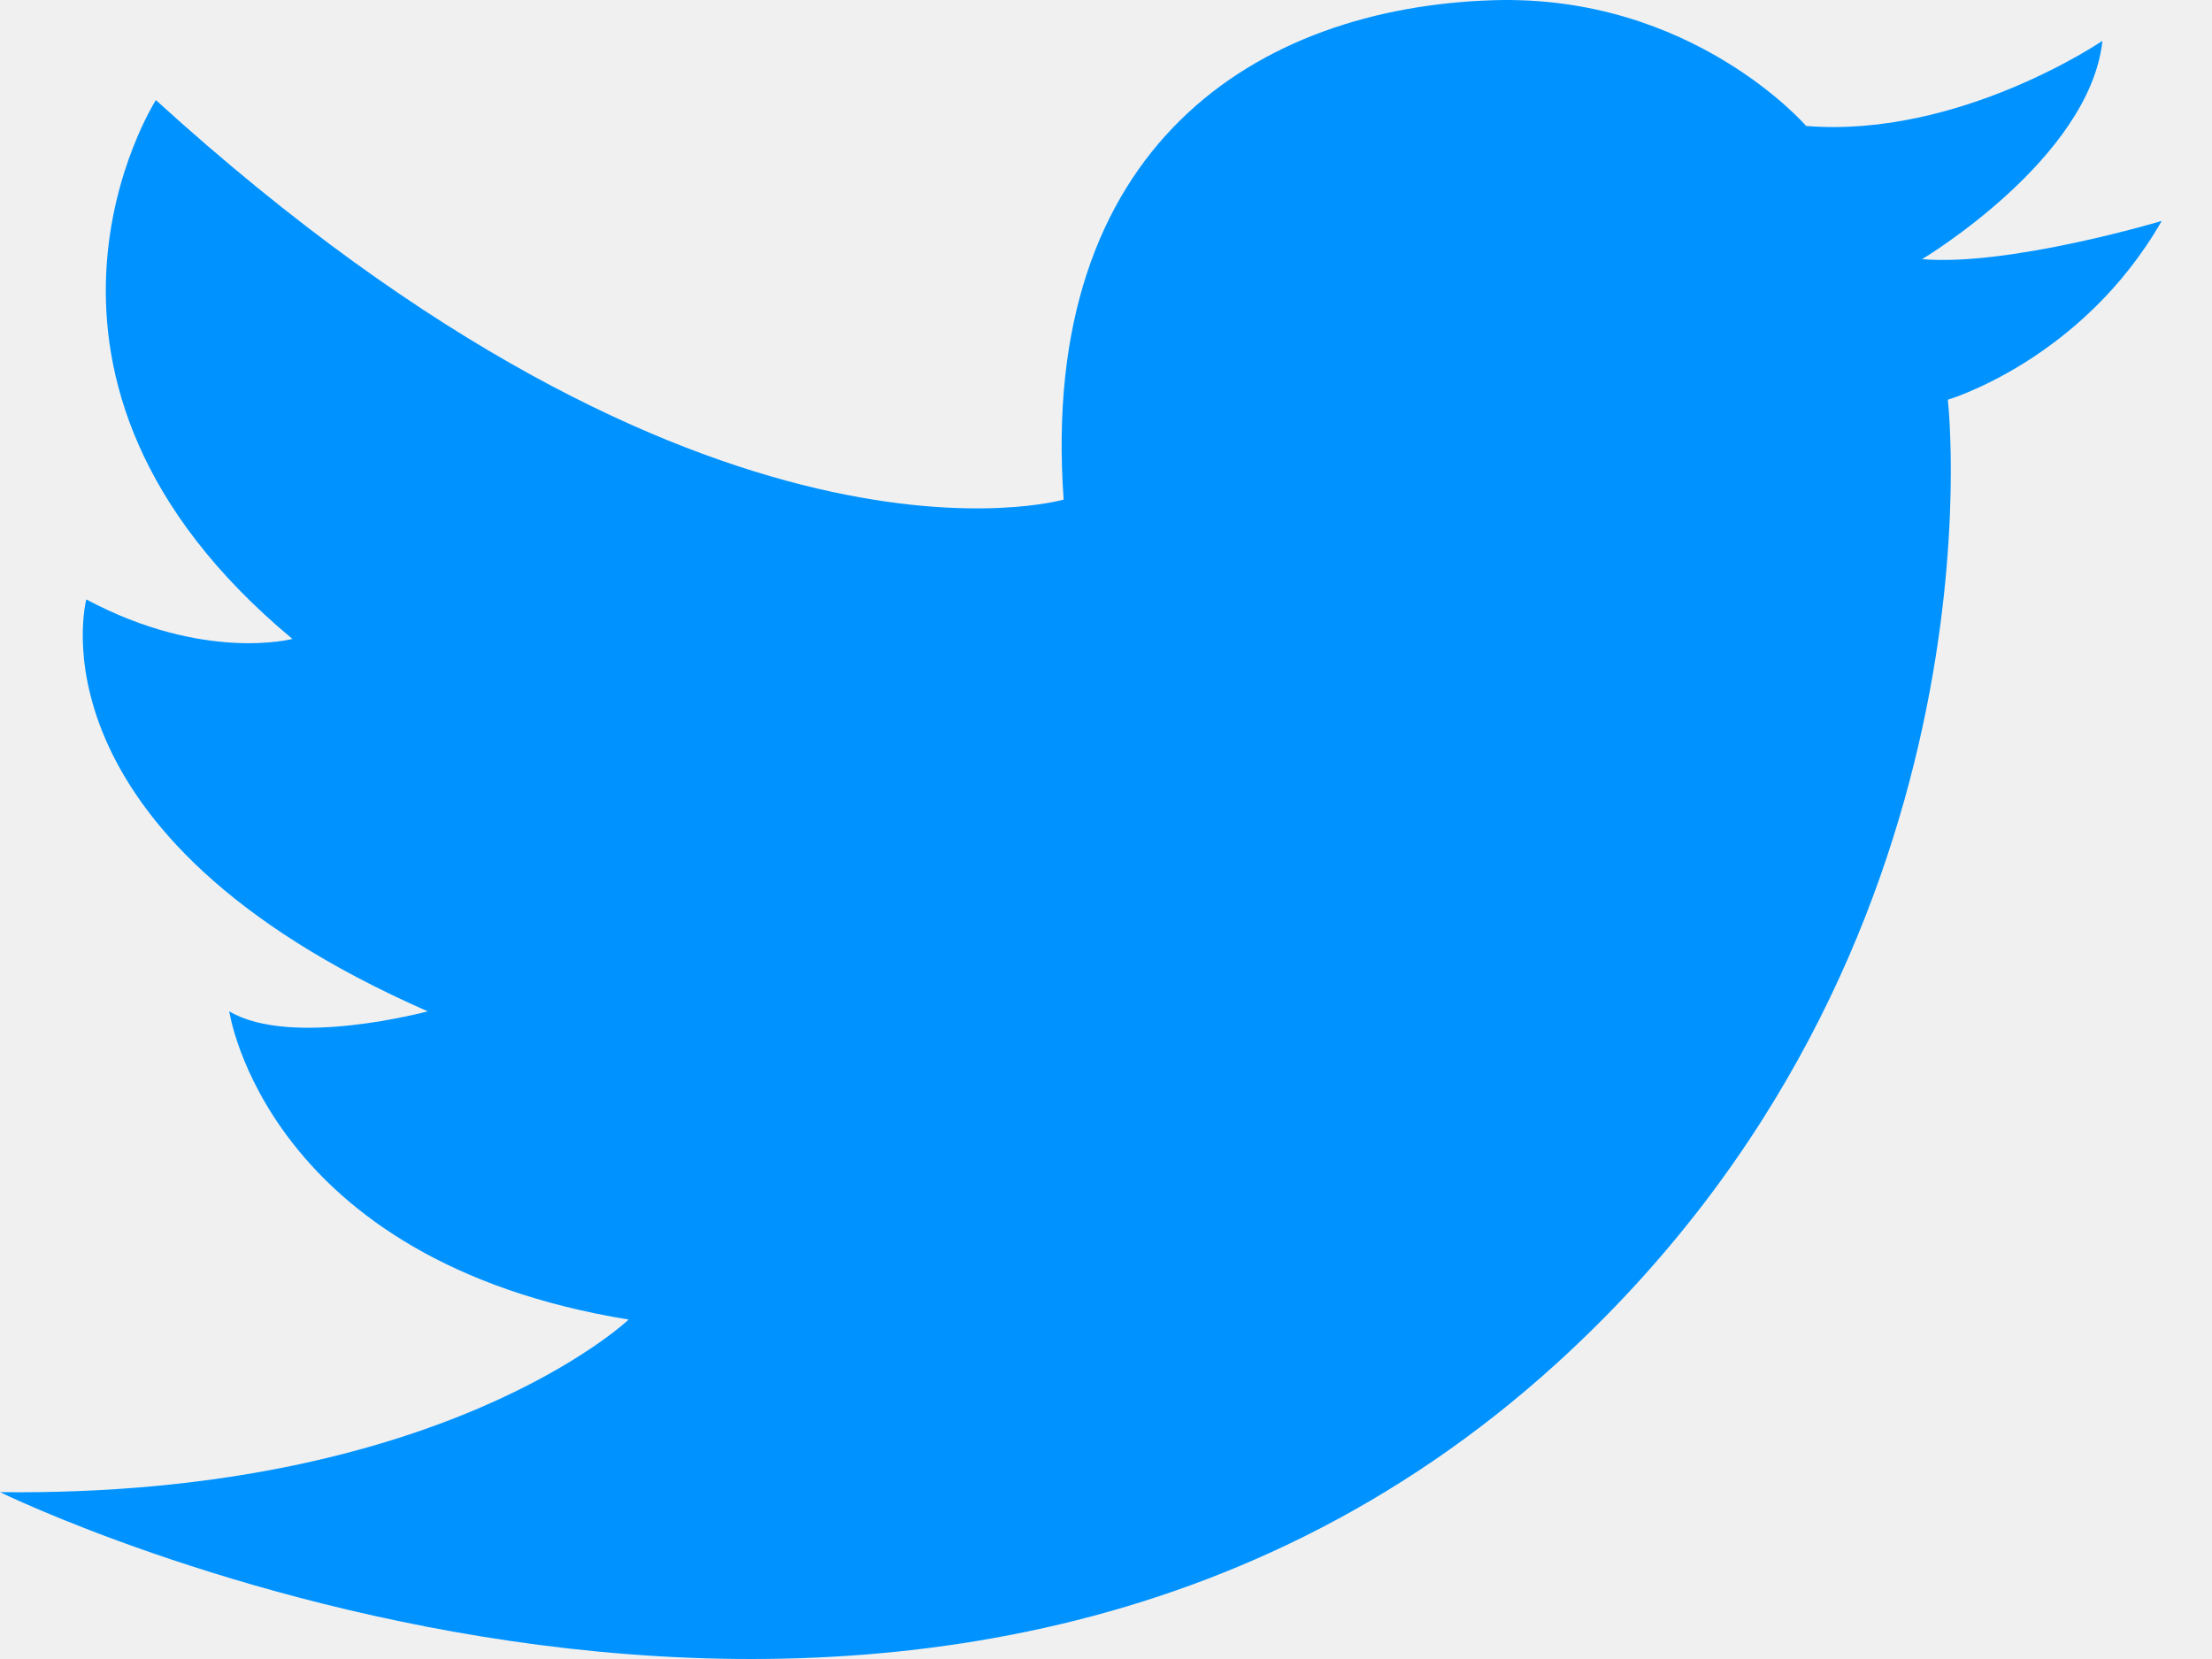
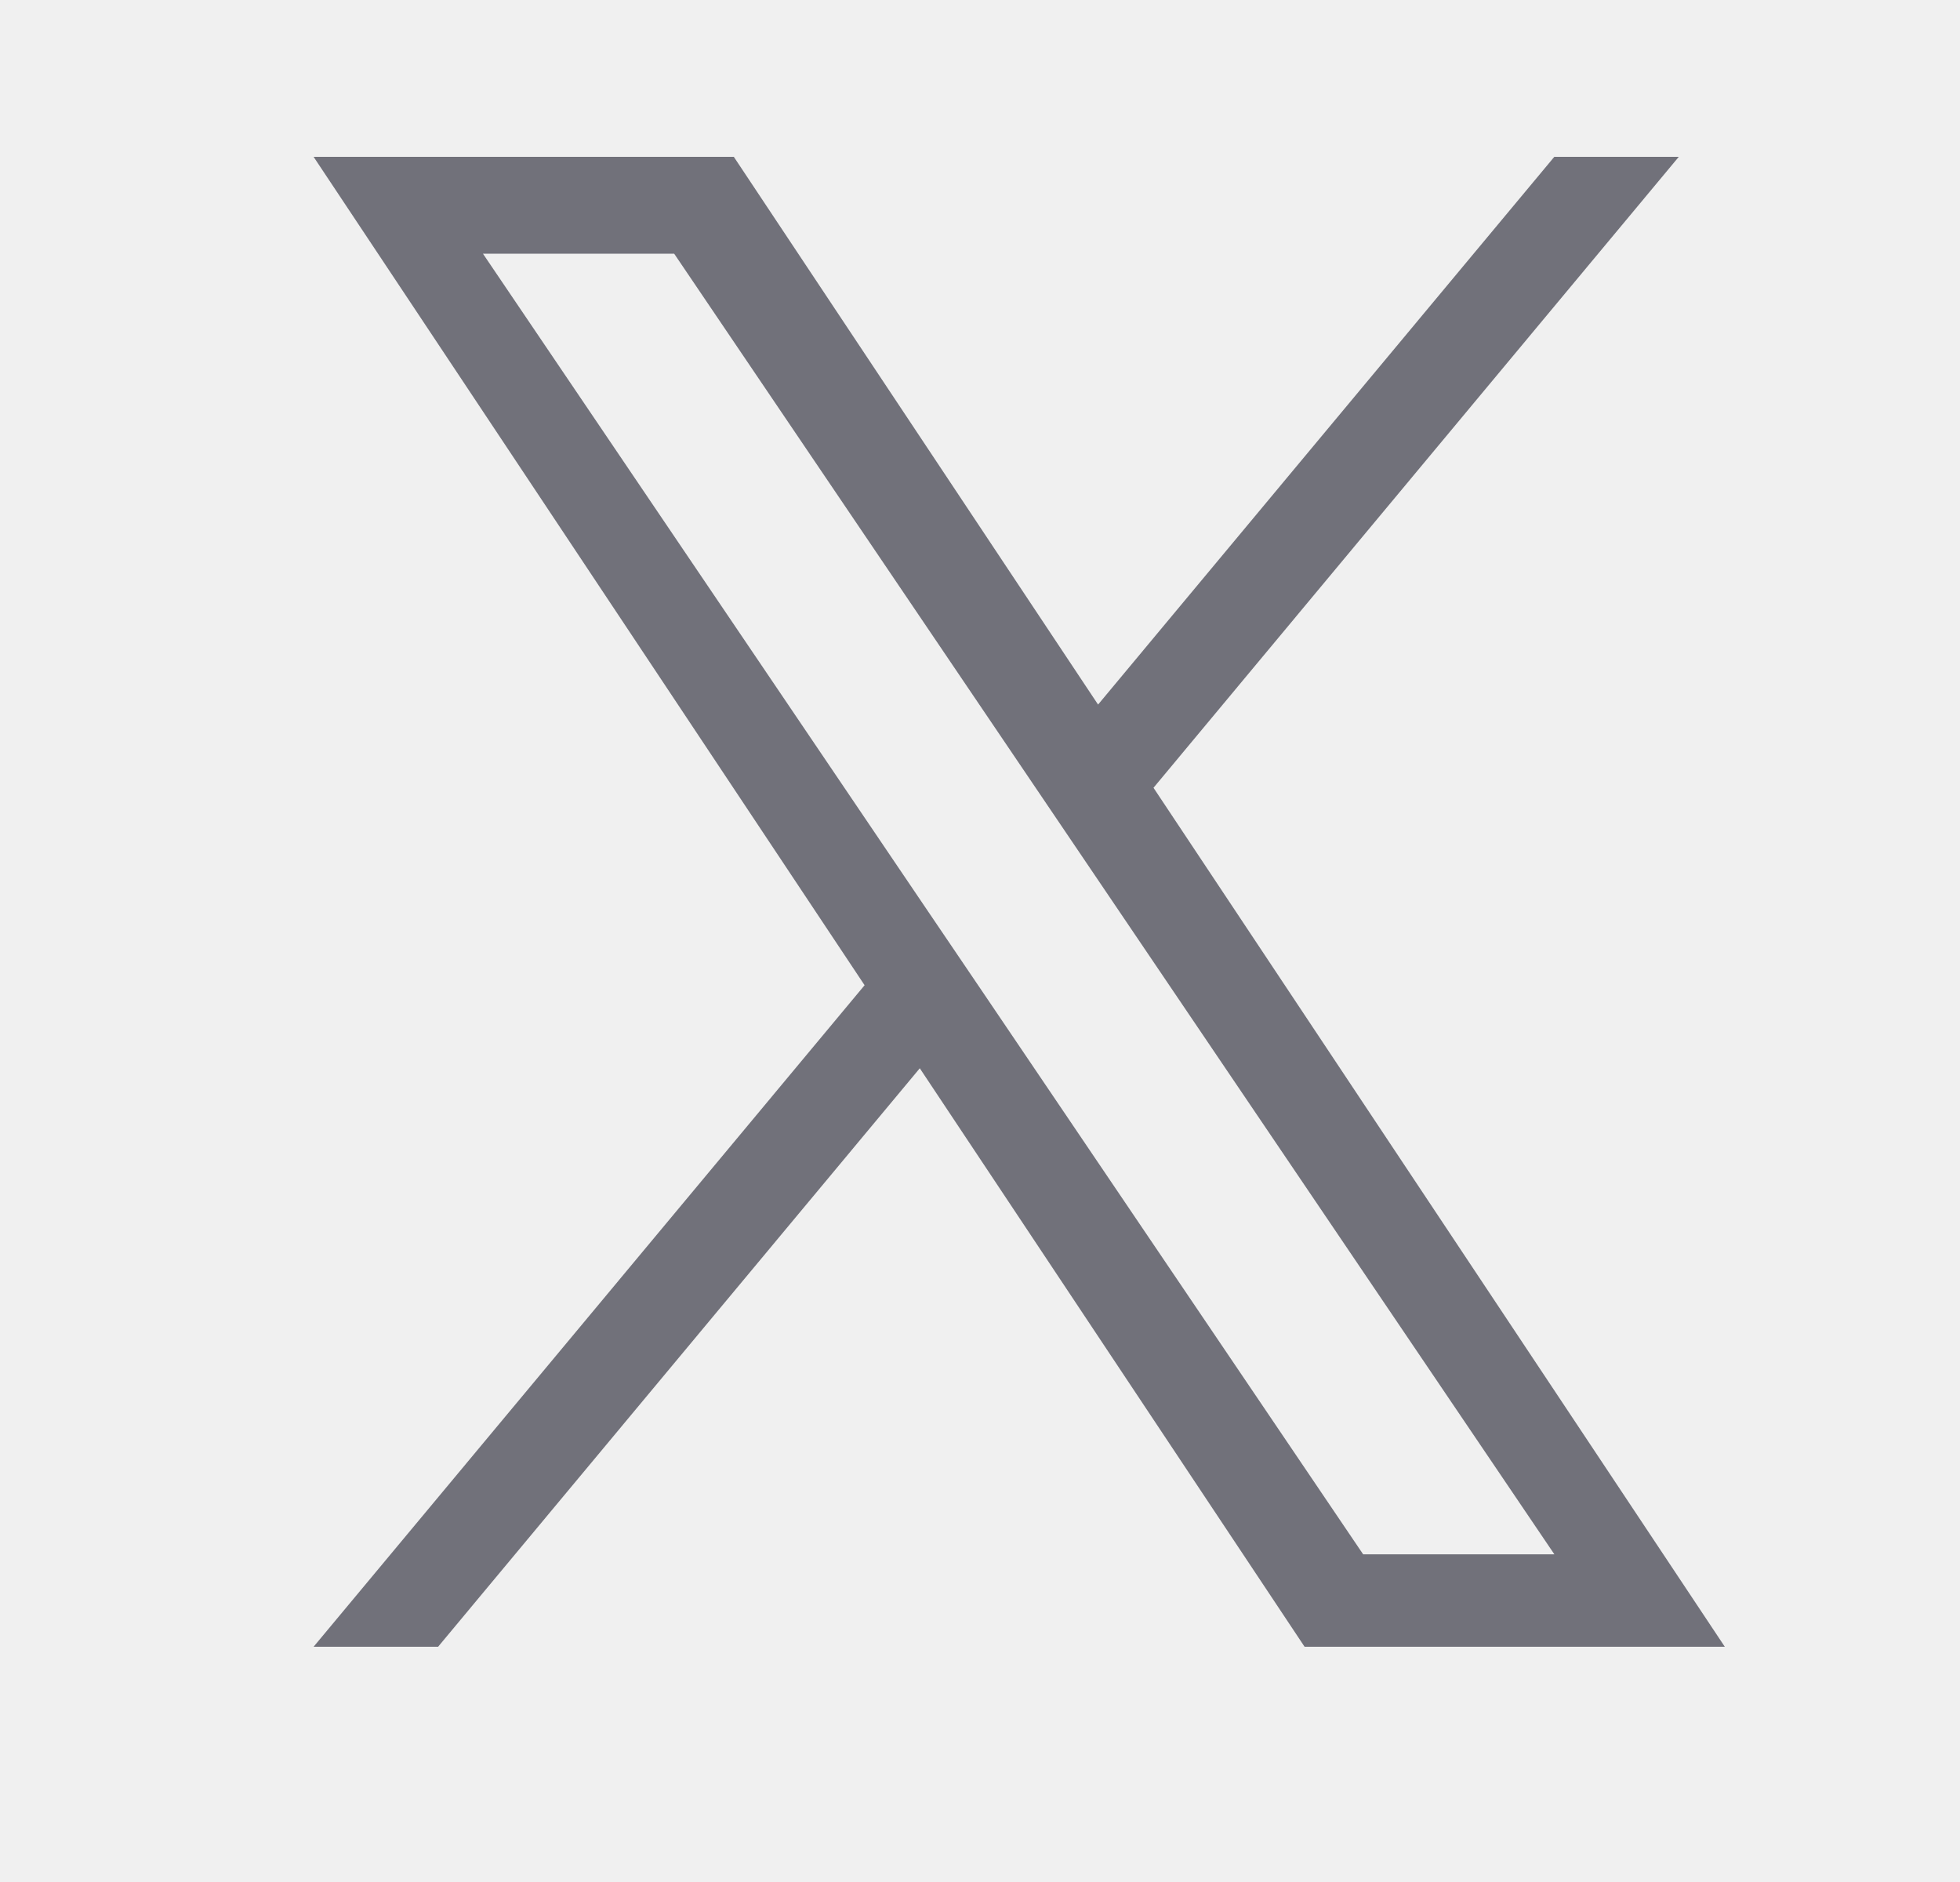
- <svg xmlns="http://www.w3.org/2000/svg" width="40" height="30" viewBox="0 0 40 30" fill="none">
-   <mask id="mask0_47_6" style="mask-type:luminance" maskUnits="userSpaceOnUse" x="0" y="0" width="40" height="30">
-     <path fill-rule="evenodd" clip-rule="evenodd" d="M0 0H39.091V30H0V0Z" fill="white" />
-   </mask>
-   <g mask="url(#mask0_47_6)">
-     <path fill-rule="evenodd" clip-rule="evenodd" d="M32.661 2.278C32.661 2.278 30.601 -0.109 27 0.004C22.737 0.138 18.776 2.635 19.234 9.034C19.234 9.034 12.813 10.907 2.819 1.81C2.819 1.81 -0.396 6.827 5.288 11.554C5.288 11.554 3.692 11.977 1.561 10.84C1.561 10.84 0.419 15.077 7.734 18.288C7.734 18.288 5.265 18.956 4.146 18.288C4.146 18.288 4.799 22.792 11.368 23.862C11.368 23.862 7.99 27.072 0 26.983C0 26.983 16.616 35.122 28.138 24.664C36.365 17.195 35.223 7.228 35.223 7.228C35.223 7.228 37.646 6.514 39.091 3.995C39.091 3.995 36.342 4.82 34.758 4.686C34.758 4.686 37.786 2.878 38.019 0.738C38.019 0.738 35.433 2.501 32.661 2.278Z" fill="#0093FF" />
-   </g>
+ <svg xmlns="http://www.w3.org/2000/svg" width="25" height="24" viewBox="0 0 25 24" fill="none">
+   <path d="M14.713 10.046L21.413 2H19.825L14.006 8.985L9.36 2H4L11.028 12.564L4 21H5.588L11.732 13.623L16.64 21H22L14.713 10.046ZM12.538 12.656L11.825 11.604L6.16 3.235H8.599L13.171 9.989L13.883 11.041L19.826 19.821H17.387L12.538 12.656Z" fill="#71717A" />
</svg>
